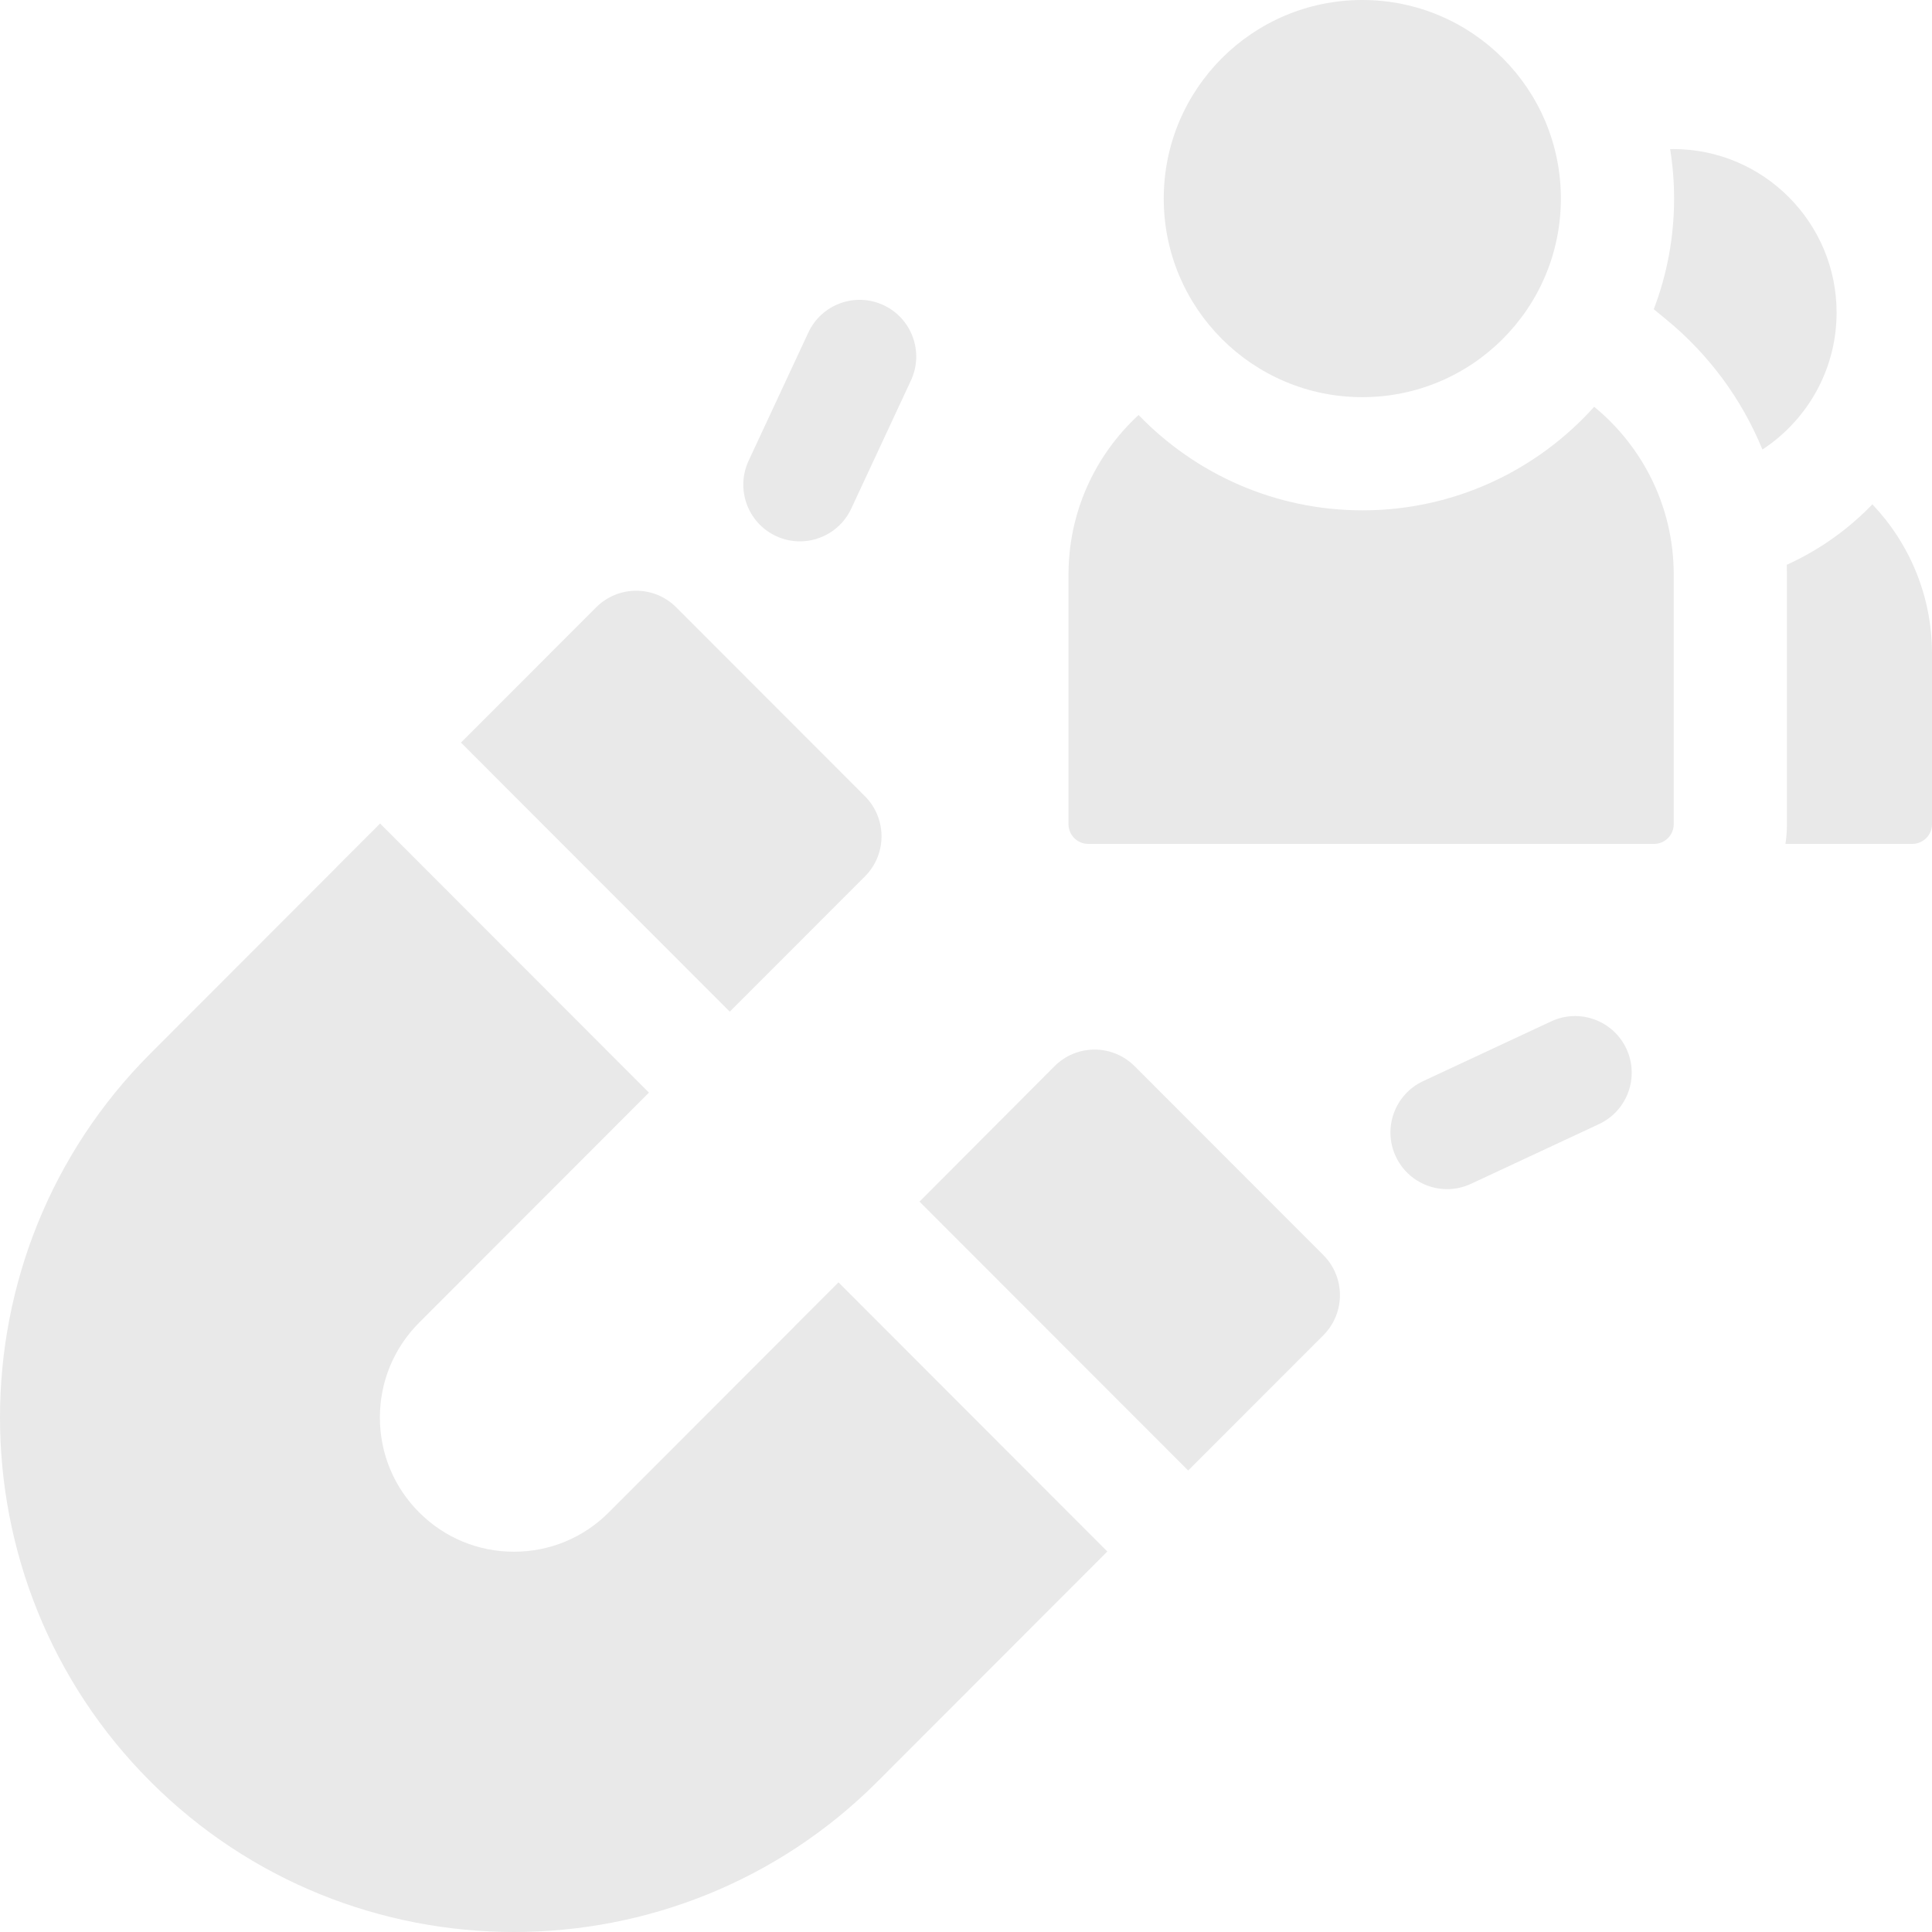
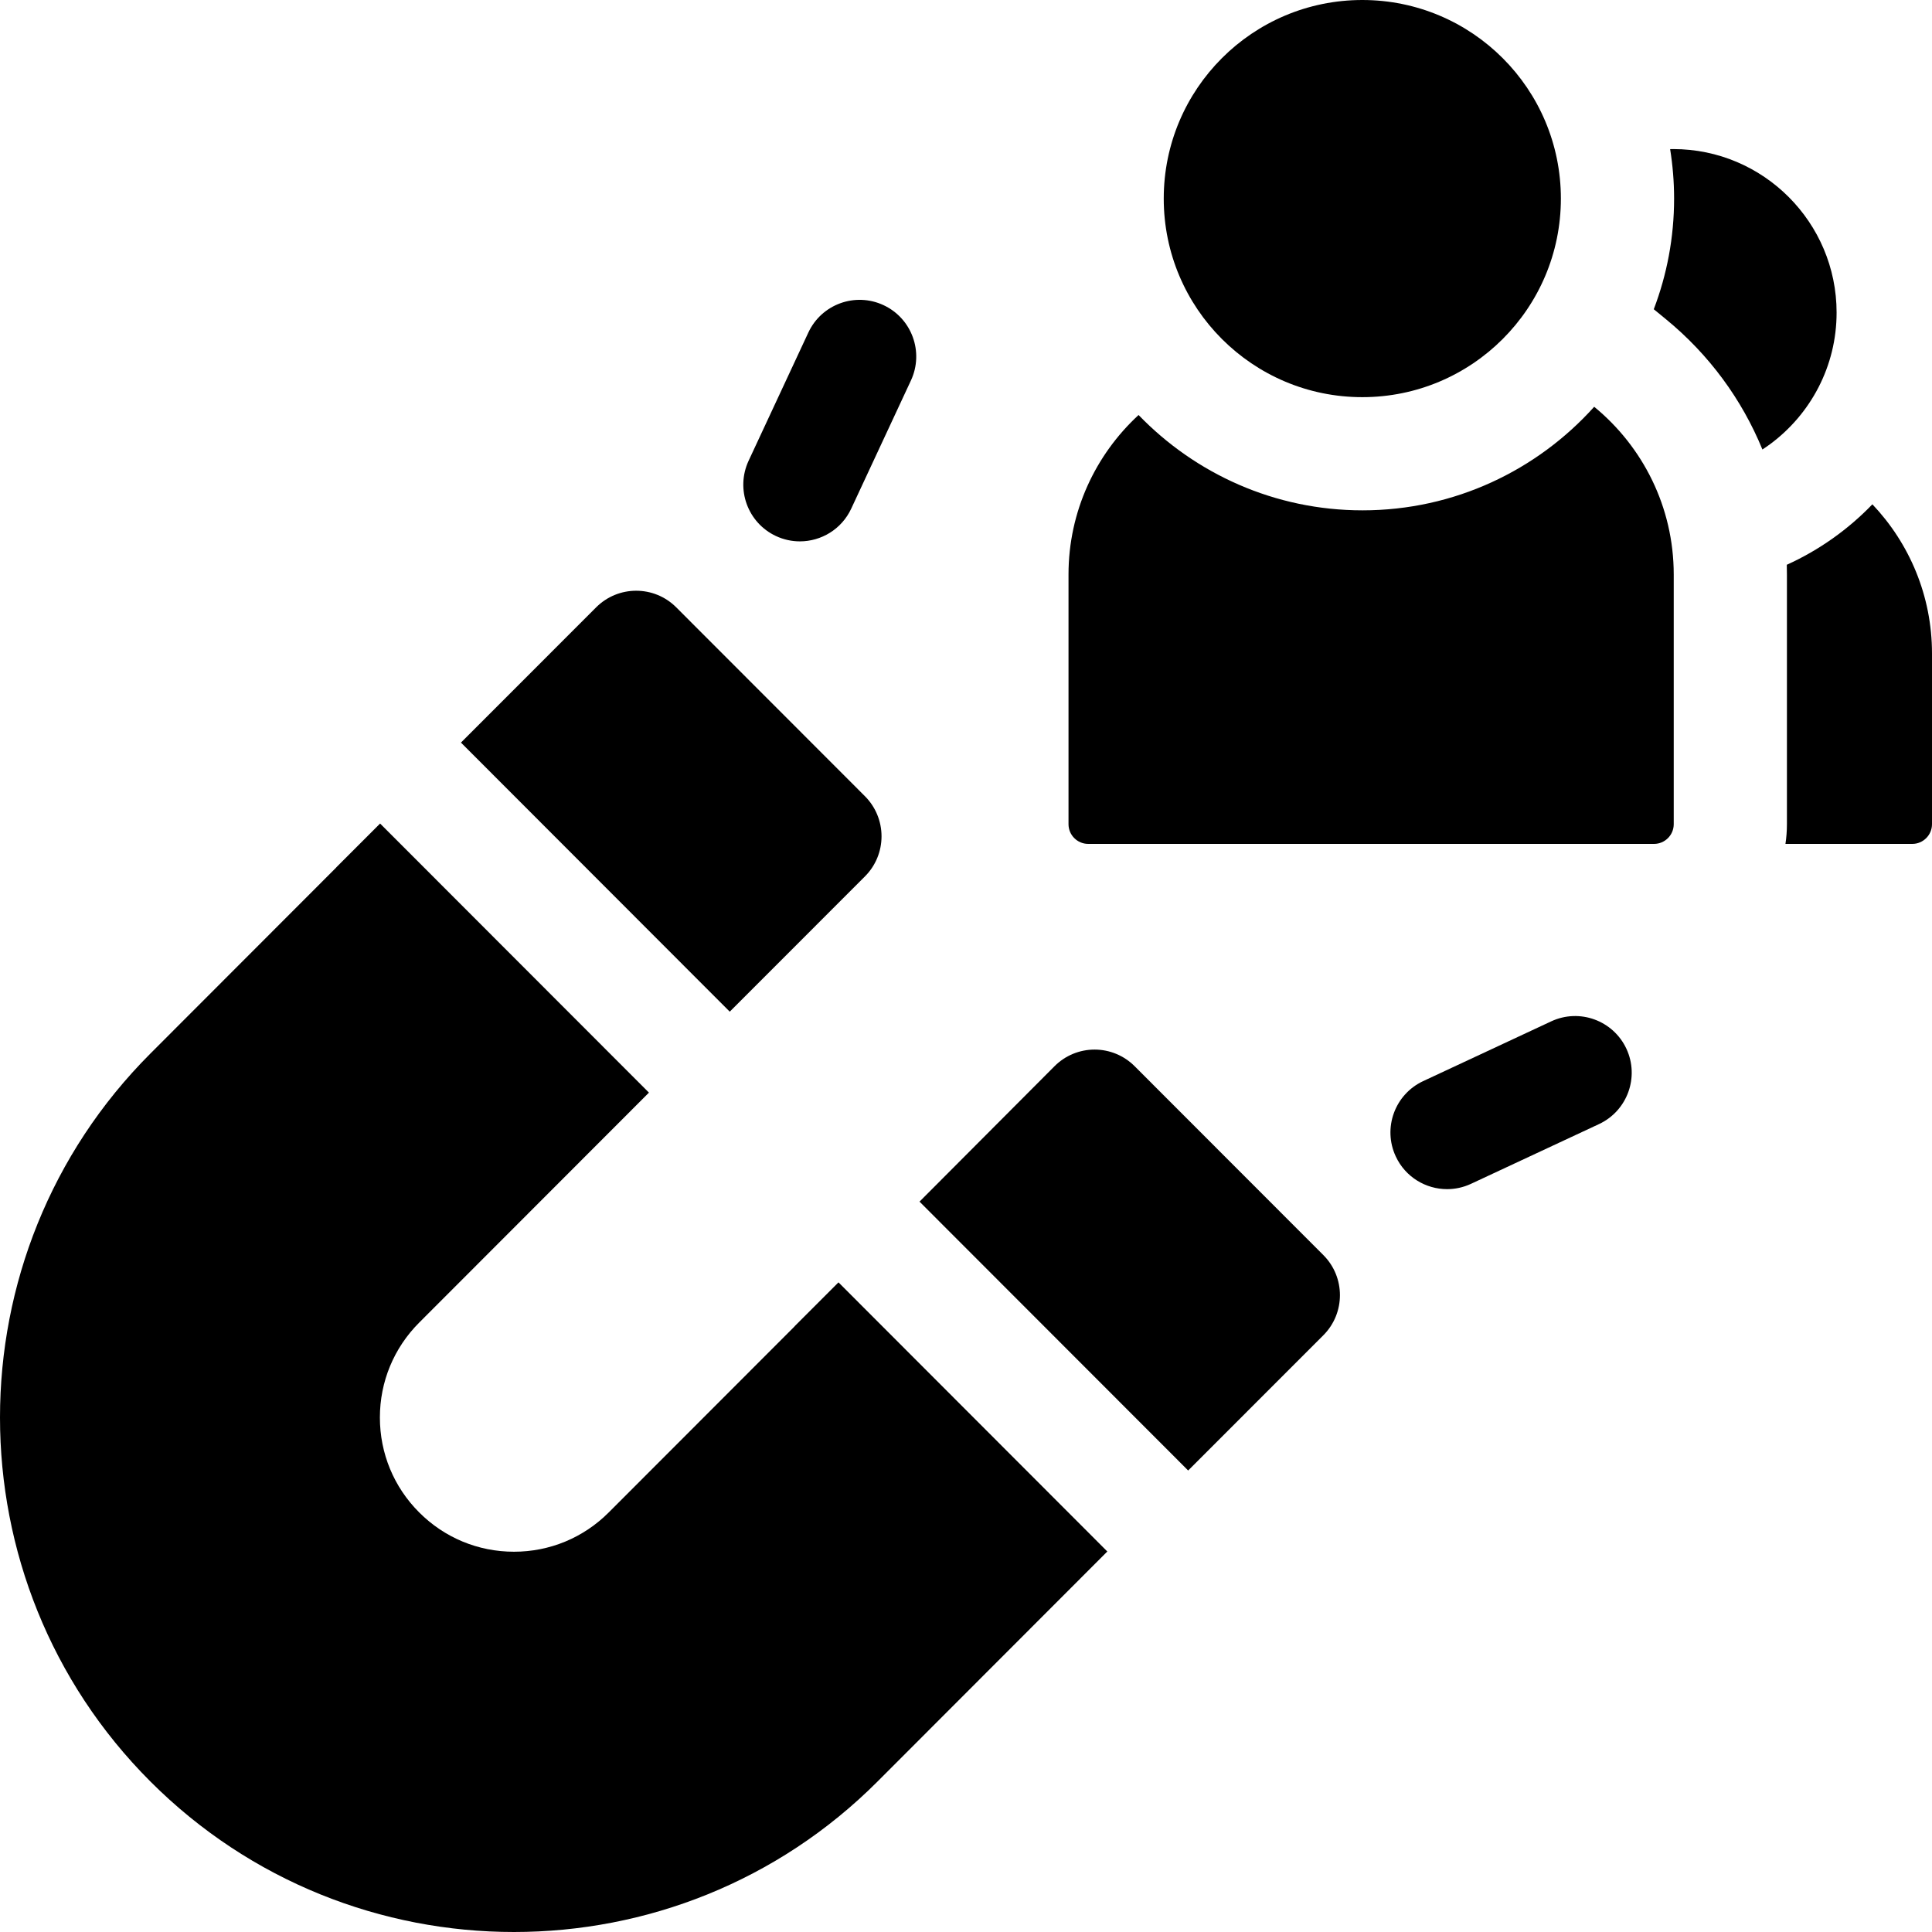
- <svg xmlns="http://www.w3.org/2000/svg" width="100" height="100" viewBox="0 0 100 100" fill="none">
-   <path d="M43.402 66.377V66.373L41.128 68.648L41.131 68.651L31.509 78.282C30.199 79.594 28.456 80.317 26.603 80.317C24.75 80.317 23.007 79.594 21.697 78.282C20.385 76.971 19.663 75.226 19.663 73.37C19.663 71.516 20.385 69.772 21.696 68.459L33.589 56.554L19.676 42.628L19.674 42.625L17.402 44.898L17.405 44.901L7.783 54.533C2.594 59.726 0 66.548 0 73.371C0 80.193 2.594 87.016 7.783 92.209C12.972 97.403 19.787 100 26.602 100C33.418 100 40.234 97.403 45.422 92.21L57.315 80.305L43.402 66.377Z" fill="#E9E9E9" />
-   <path d="M58.727 55.185C58.178 54.635 57.433 54.326 56.656 54.326C55.878 54.326 55.133 54.635 54.584 55.185L47.594 62.196L61.499 76.113L68.497 69.112C69.641 67.966 69.641 66.109 68.497 64.963L58.727 55.185Z" fill="#E9E9E9" />
-   <path d="M24.432 39.009L23.861 38.438L37.772 52.364L44.771 45.361C45.32 44.812 45.628 44.066 45.628 43.288C45.628 42.51 45.32 41.764 44.771 41.214L35.001 31.435C33.857 30.29 32.002 30.29 30.857 31.435L23.859 38.437L23.861 38.438L24.432 39.009Z" fill="#E9E9E9" />
-   <path d="M40.165 27.746C40.566 27.933 40.987 28.021 41.402 28.021C42.505 28.021 43.562 27.394 44.059 26.328L47.15 19.693C47.833 18.225 47.199 16.48 45.732 15.795C44.266 15.111 42.522 15.745 41.839 17.214L38.748 23.848C38.065 25.317 38.699 27.061 40.165 27.746Z" fill="#E9E9E9" />
-   <path d="M84.183 54.284C83.498 52.816 81.755 52.181 80.289 52.866L73.661 55.959C72.195 56.644 71.56 58.389 72.244 59.856C72.741 60.924 73.798 61.55 74.901 61.55C75.316 61.55 75.737 61.462 76.138 61.275L82.765 58.182C84.232 57.497 84.866 55.752 84.183 54.284V54.284Z" fill="#E9E9E9" />
-   <path d="M96.914 26.103C95.657 27.409 94.154 28.476 92.484 29.233C92.489 29.4 92.491 29.568 92.491 29.736V42.66C92.491 43.006 92.465 43.347 92.415 43.68H98.981C99.542 43.68 100 43.222 100 42.66V33.823C100 30.833 98.824 28.116 96.914 26.103V26.103Z" fill="#E9E9E9" />
-   <path d="M91.222 23.266C91.366 23.172 91.507 23.075 91.644 22.972C93.717 21.429 95.062 18.958 95.062 16.179C95.062 11.512 91.27 7.716 86.607 7.716C86.553 7.716 86.5 7.719 86.446 7.719C86.579 8.553 86.651 9.407 86.651 10.278C86.651 12.295 86.278 14.226 85.599 16.006L86.231 16.524C88.464 18.355 90.162 20.675 91.222 23.266V23.266Z" fill="#E9E9E9" />
-   <path d="M82.515 21.055C79.561 24.343 75.28 26.415 70.524 26.415C65.978 26.415 61.867 24.52 58.932 21.481C56.705 23.534 55.306 26.474 55.306 29.736V42.66C55.306 43.222 55.763 43.68 56.325 43.68H85.613C86.175 43.68 86.632 43.222 86.632 42.66V29.736C86.632 26.241 85.027 23.114 82.515 21.055V21.055Z" fill="#E9E9E9" />
-   <path d="M80.791 10.278C80.791 15.955 76.19 20.557 70.513 20.557C64.837 20.557 60.235 15.955 60.235 10.278C60.235 4.602 64.837 0 70.513 0C76.19 0 80.791 4.602 80.791 10.278Z" fill="#E9E9E9" />
+ <svg xmlns="http://www.w3.org/2000/svg" width="100" height="100" viewBox="0 0 100 100">
+   <path d="M43.402 66.377V66.373L41.128 68.648L41.131 68.651L31.509 78.282C30.199 79.594 28.456 80.317 26.603 80.317C24.75 80.317 23.007 79.594 21.697 78.282C20.385 76.971 19.663 75.226 19.663 73.37C19.663 71.516 20.385 69.772 21.696 68.459L33.589 56.554L19.676 42.628L19.674 42.625L17.402 44.898L17.405 44.901L7.783 54.533C2.594 59.726 0 66.548 0 73.371C0 80.193 2.594 87.016 7.783 92.209C12.972 97.403 19.787 100 26.602 100C33.418 100 40.234 97.403 45.422 92.21L57.315 80.305L43.402 66.377Z" />
+   <path d="M58.727 55.185C58.178 54.635 57.433 54.326 56.656 54.326C55.878 54.326 55.133 54.635 54.584 55.185L47.594 62.196L61.499 76.113L68.497 69.112C69.641 67.966 69.641 66.109 68.497 64.963L58.727 55.185Z" />
+   <path d="M24.432 39.009L23.861 38.438L37.772 52.364L44.771 45.361C45.32 44.812 45.628 44.066 45.628 43.288C45.628 42.51 45.32 41.764 44.771 41.214L35.001 31.435C33.857 30.29 32.002 30.29 30.857 31.435L23.859 38.437L23.861 38.438L24.432 39.009Z" />
+   <path d="M40.165 27.746C40.566 27.933 40.987 28.021 41.402 28.021C42.505 28.021 43.562 27.394 44.059 26.328L47.15 19.693C47.833 18.225 47.199 16.48 45.732 15.795C44.266 15.111 42.522 15.745 41.839 17.214L38.748 23.848C38.065 25.317 38.699 27.061 40.165 27.746Z" />
+   <path d="M84.183 54.284C83.498 52.816 81.755 52.181 80.289 52.866L73.661 55.959C72.195 56.644 71.56 58.389 72.244 59.856C72.741 60.924 73.798 61.55 74.901 61.55C75.316 61.55 75.737 61.462 76.138 61.275L82.765 58.182C84.232 57.497 84.866 55.752 84.183 54.284V54.284Z" />
+   <path d="M96.914 26.103C95.657 27.409 94.154 28.476 92.484 29.233C92.489 29.4 92.491 29.568 92.491 29.736V42.66C92.491 43.006 92.465 43.347 92.415 43.68H98.981C99.542 43.68 100 43.222 100 42.66V33.823C100 30.833 98.824 28.116 96.914 26.103V26.103Z" />
+   <path d="M91.222 23.266C91.366 23.172 91.507 23.075 91.644 22.972C93.717 21.429 95.062 18.958 95.062 16.179C95.062 11.512 91.27 7.716 86.607 7.716C86.553 7.716 86.5 7.719 86.446 7.719C86.579 8.553 86.651 9.407 86.651 10.278C86.651 12.295 86.278 14.226 85.599 16.006L86.231 16.524C88.464 18.355 90.162 20.675 91.222 23.266V23.266Z" />
+   <path d="M82.515 21.055C79.561 24.343 75.28 26.415 70.524 26.415C65.978 26.415 61.867 24.52 58.932 21.481C56.705 23.534 55.306 26.474 55.306 29.736V42.66C55.306 43.222 55.763 43.68 56.325 43.68H85.613C86.175 43.68 86.632 43.222 86.632 42.66V29.736C86.632 26.241 85.027 23.114 82.515 21.055V21.055Z" />
+   <path d="M80.791 10.278C80.791 15.955 76.19 20.557 70.513 20.557C64.837 20.557 60.235 15.955 60.235 10.278C60.235 4.602 64.837 0 70.513 0C76.19 0 80.791 4.602 80.791 10.278Z" />
</svg>
